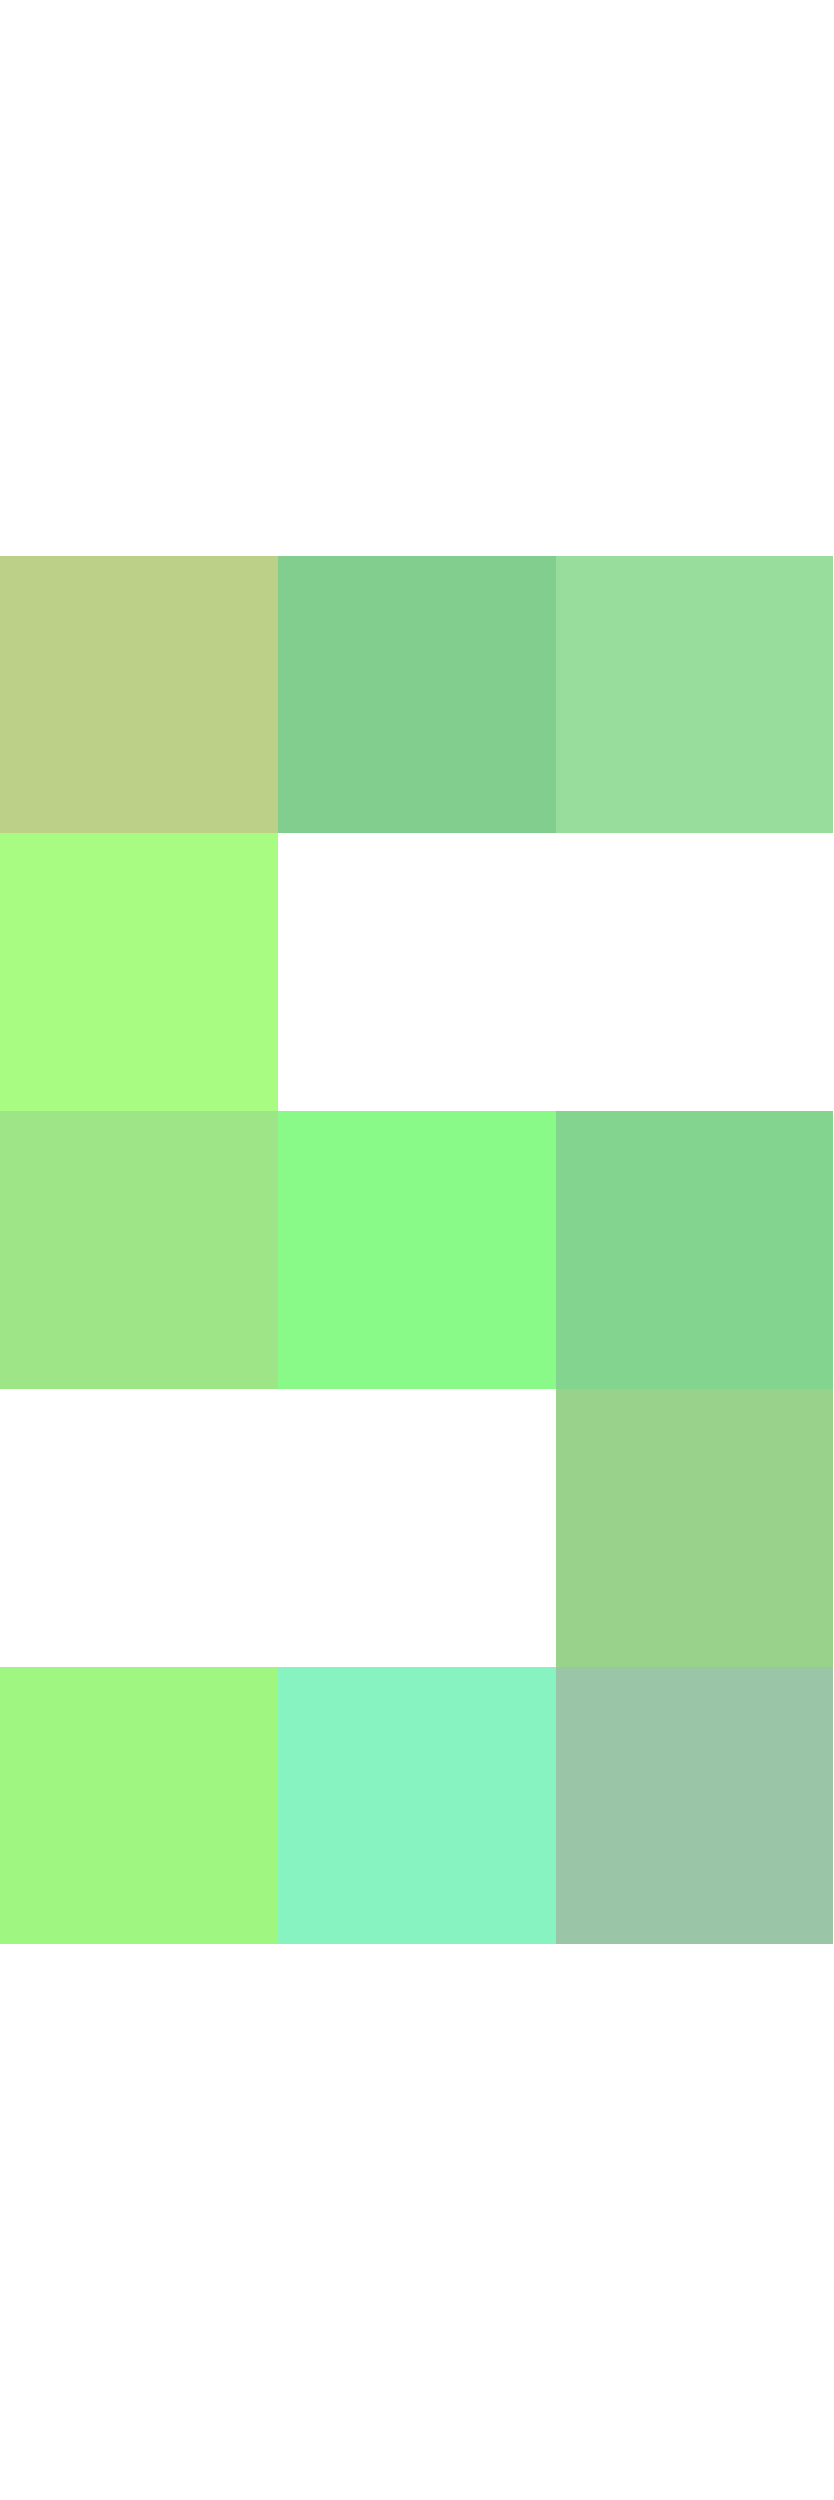
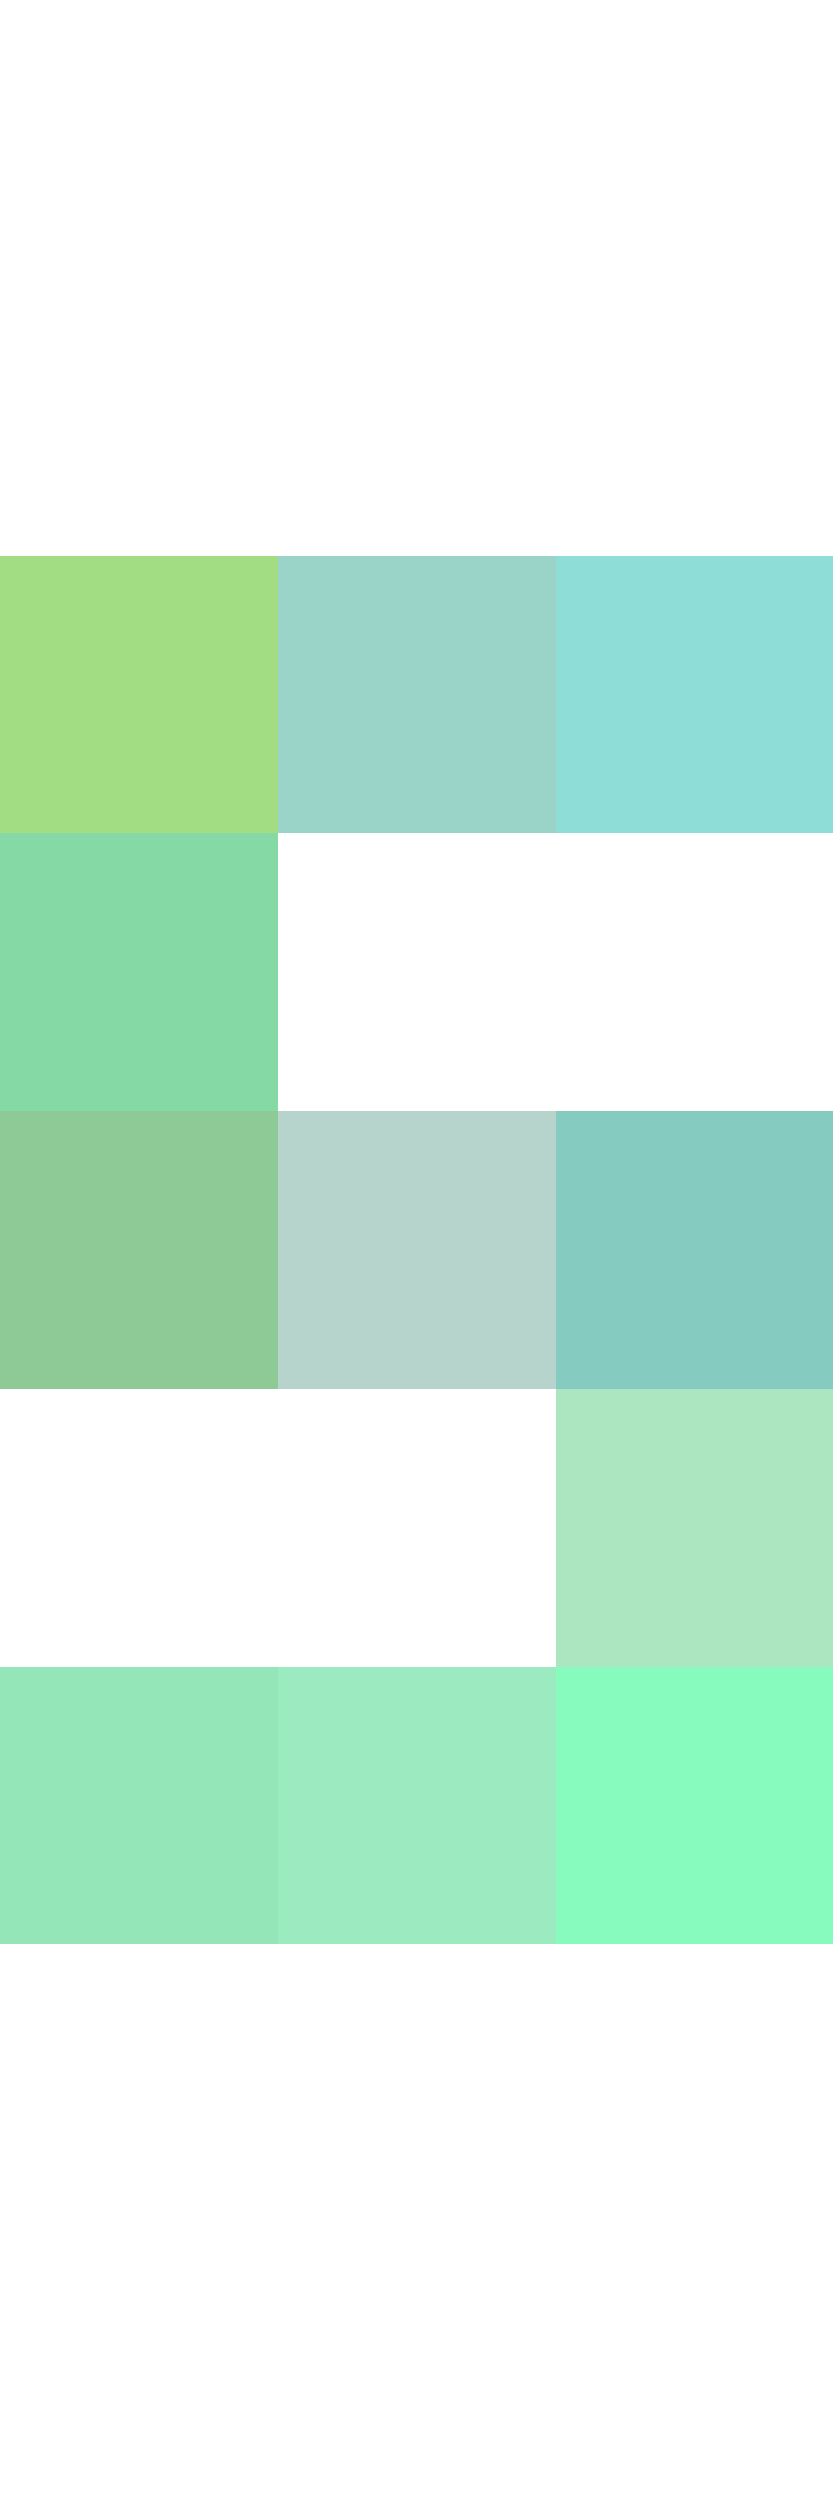
<svg xmlns="http://www.w3.org/2000/svg" width="72" height="216" viewBox="0 0 3 9" shape-rendering="crispEdges">
  <g>
-     <rect x="0" y="2" width="1" height="1" fill="rgb(125,163,18)" fill-opacity="0.500" />
-     <rect x="1" y="2" width="1" height="1" fill="rgb(4,159,31)" fill-opacity="0.500" />
-     <rect x="2" y="2" width="1" height="1" fill="rgb(50,189,58)" fill-opacity="0.500" />
-     <rect x="0" y="3" width="1" height="1" fill="rgb(84,251,7)" fill-opacity="0.500" />
-     <rect x="0" y="4" width="1" height="1" fill="rgb(63,204,18)" fill-opacity="0.500" />
-     <rect x="1" y="4" width="1" height="1" fill="rgb(20,245,19)" fill-opacity="0.500" />
-     <rect x="2" y="4" width="1" height="1" fill="rgb(9,171,30)" fill-opacity="0.500" />
-     <rect x="2" y="5" width="1" height="1" fill="rgb(51,167,24)" fill-opacity="0.500" />
-     <rect x="0" y="6" width="1" height="1" fill="rgb(64,240,7)" fill-opacity="0.500" />
-     <rect x="1" y="6" width="1" height="1" fill="rgb(16,233,130)" fill-opacity="0.500" />
-     <rect x="2" y="6" width="1" height="1" fill="rgb(55,142,81)" fill-opacity="0.500" />
+     <rect x="0" y="2" width="1" height="1" fill="rgb(70,187,9)" fill-opacity="0.500" />
+     <rect x="1" y="2" width="1" height="1" fill="rgb(54,170,148)" fill-opacity="0.500" />
+     <rect x="2" y="2" width="1" height="1" fill="rgb(30,188,177)" fill-opacity="0.500" />
+     <rect x="0" y="3" width="1" height="1" fill="rgb(13,181,74)" fill-opacity="0.500" />
+     <rect x="0" y="4" width="1" height="1" fill="rgb(30,151,45)" fill-opacity="0.500" />
+     <rect x="1" y="4" width="1" height="1" fill="rgb(112,171,155)" fill-opacity="0.500" />
+     <rect x="2" y="4" width="1" height="1" fill="rgb(14,152,131)" fill-opacity="0.500" />
+     <rect x="2" y="5" width="1" height="1" fill="rgb(89,207,133)" fill-opacity="0.500" />
+     <rect x="0" y="6" width="1" height="1" fill="rgb(42,207,115)" fill-opacity="0.500" />
+     <rect x="1" y="6" width="1" height="1" fill="rgb(58,216,131)" fill-opacity="0.500" />
+     <rect x="2" y="6" width="1" height="1" fill="rgb(17,246,126)" fill-opacity="0.500" />
  </g>
</svg>
